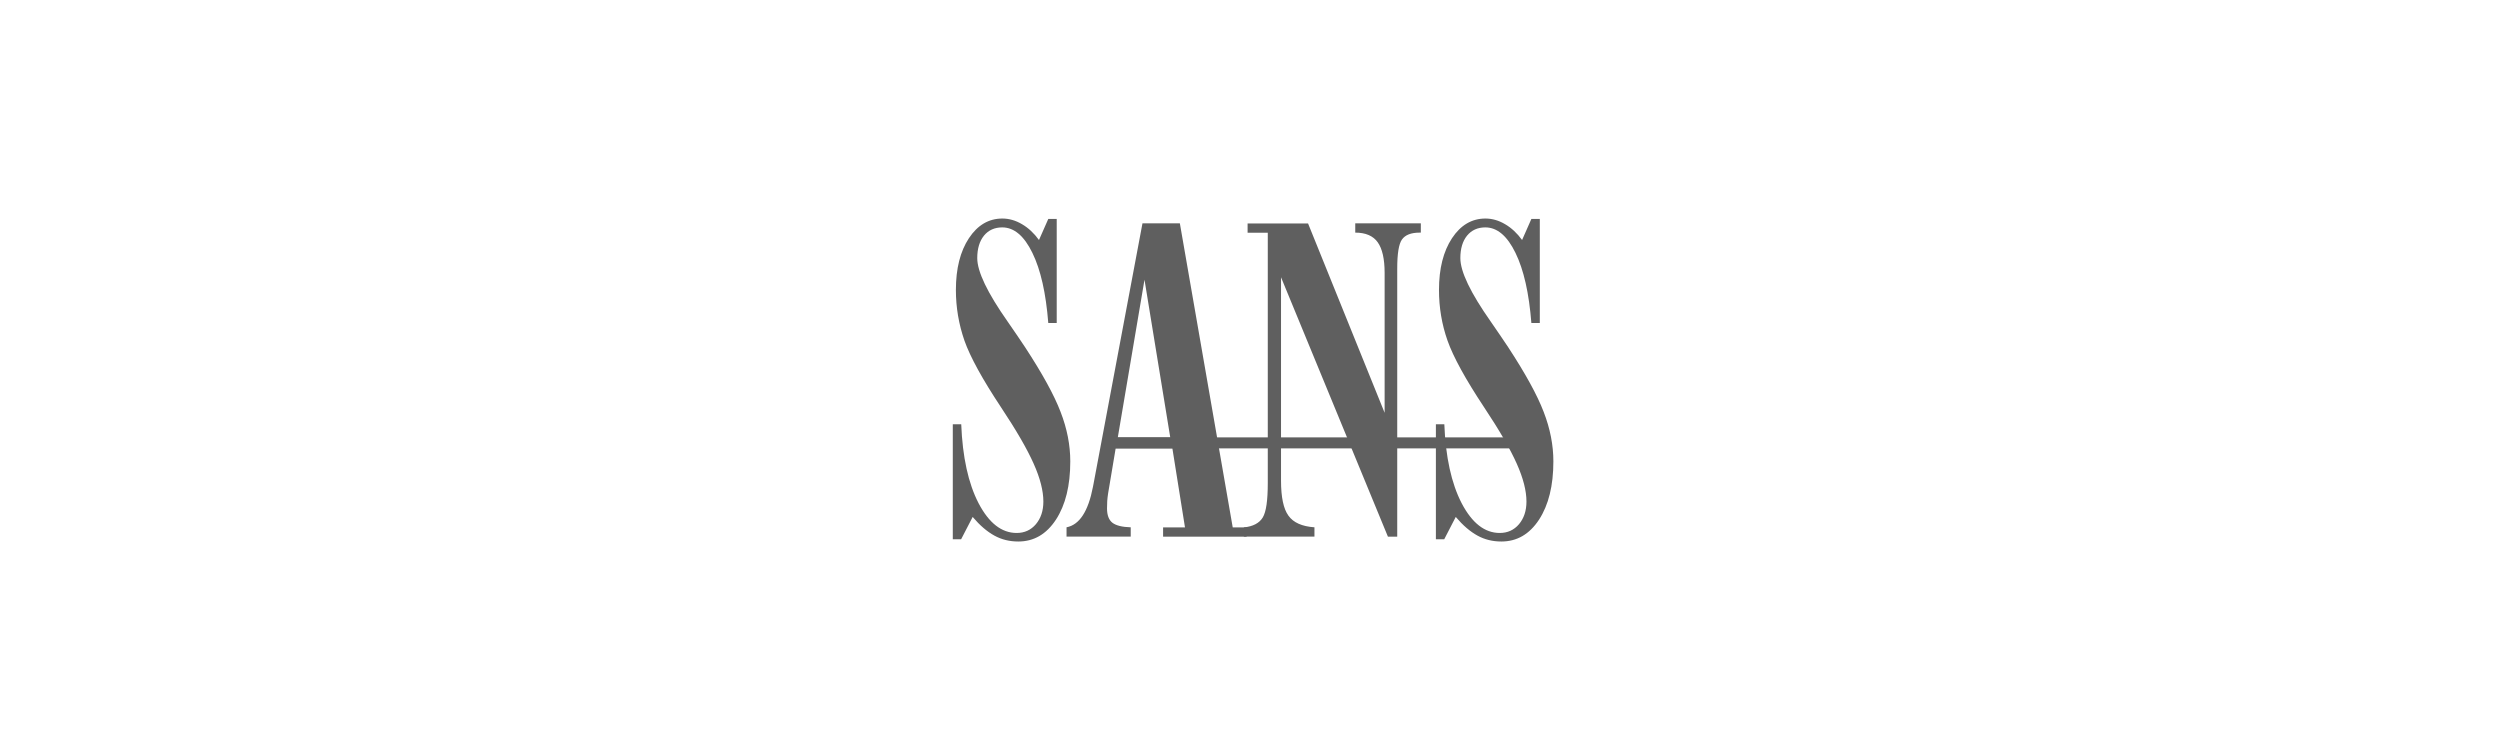
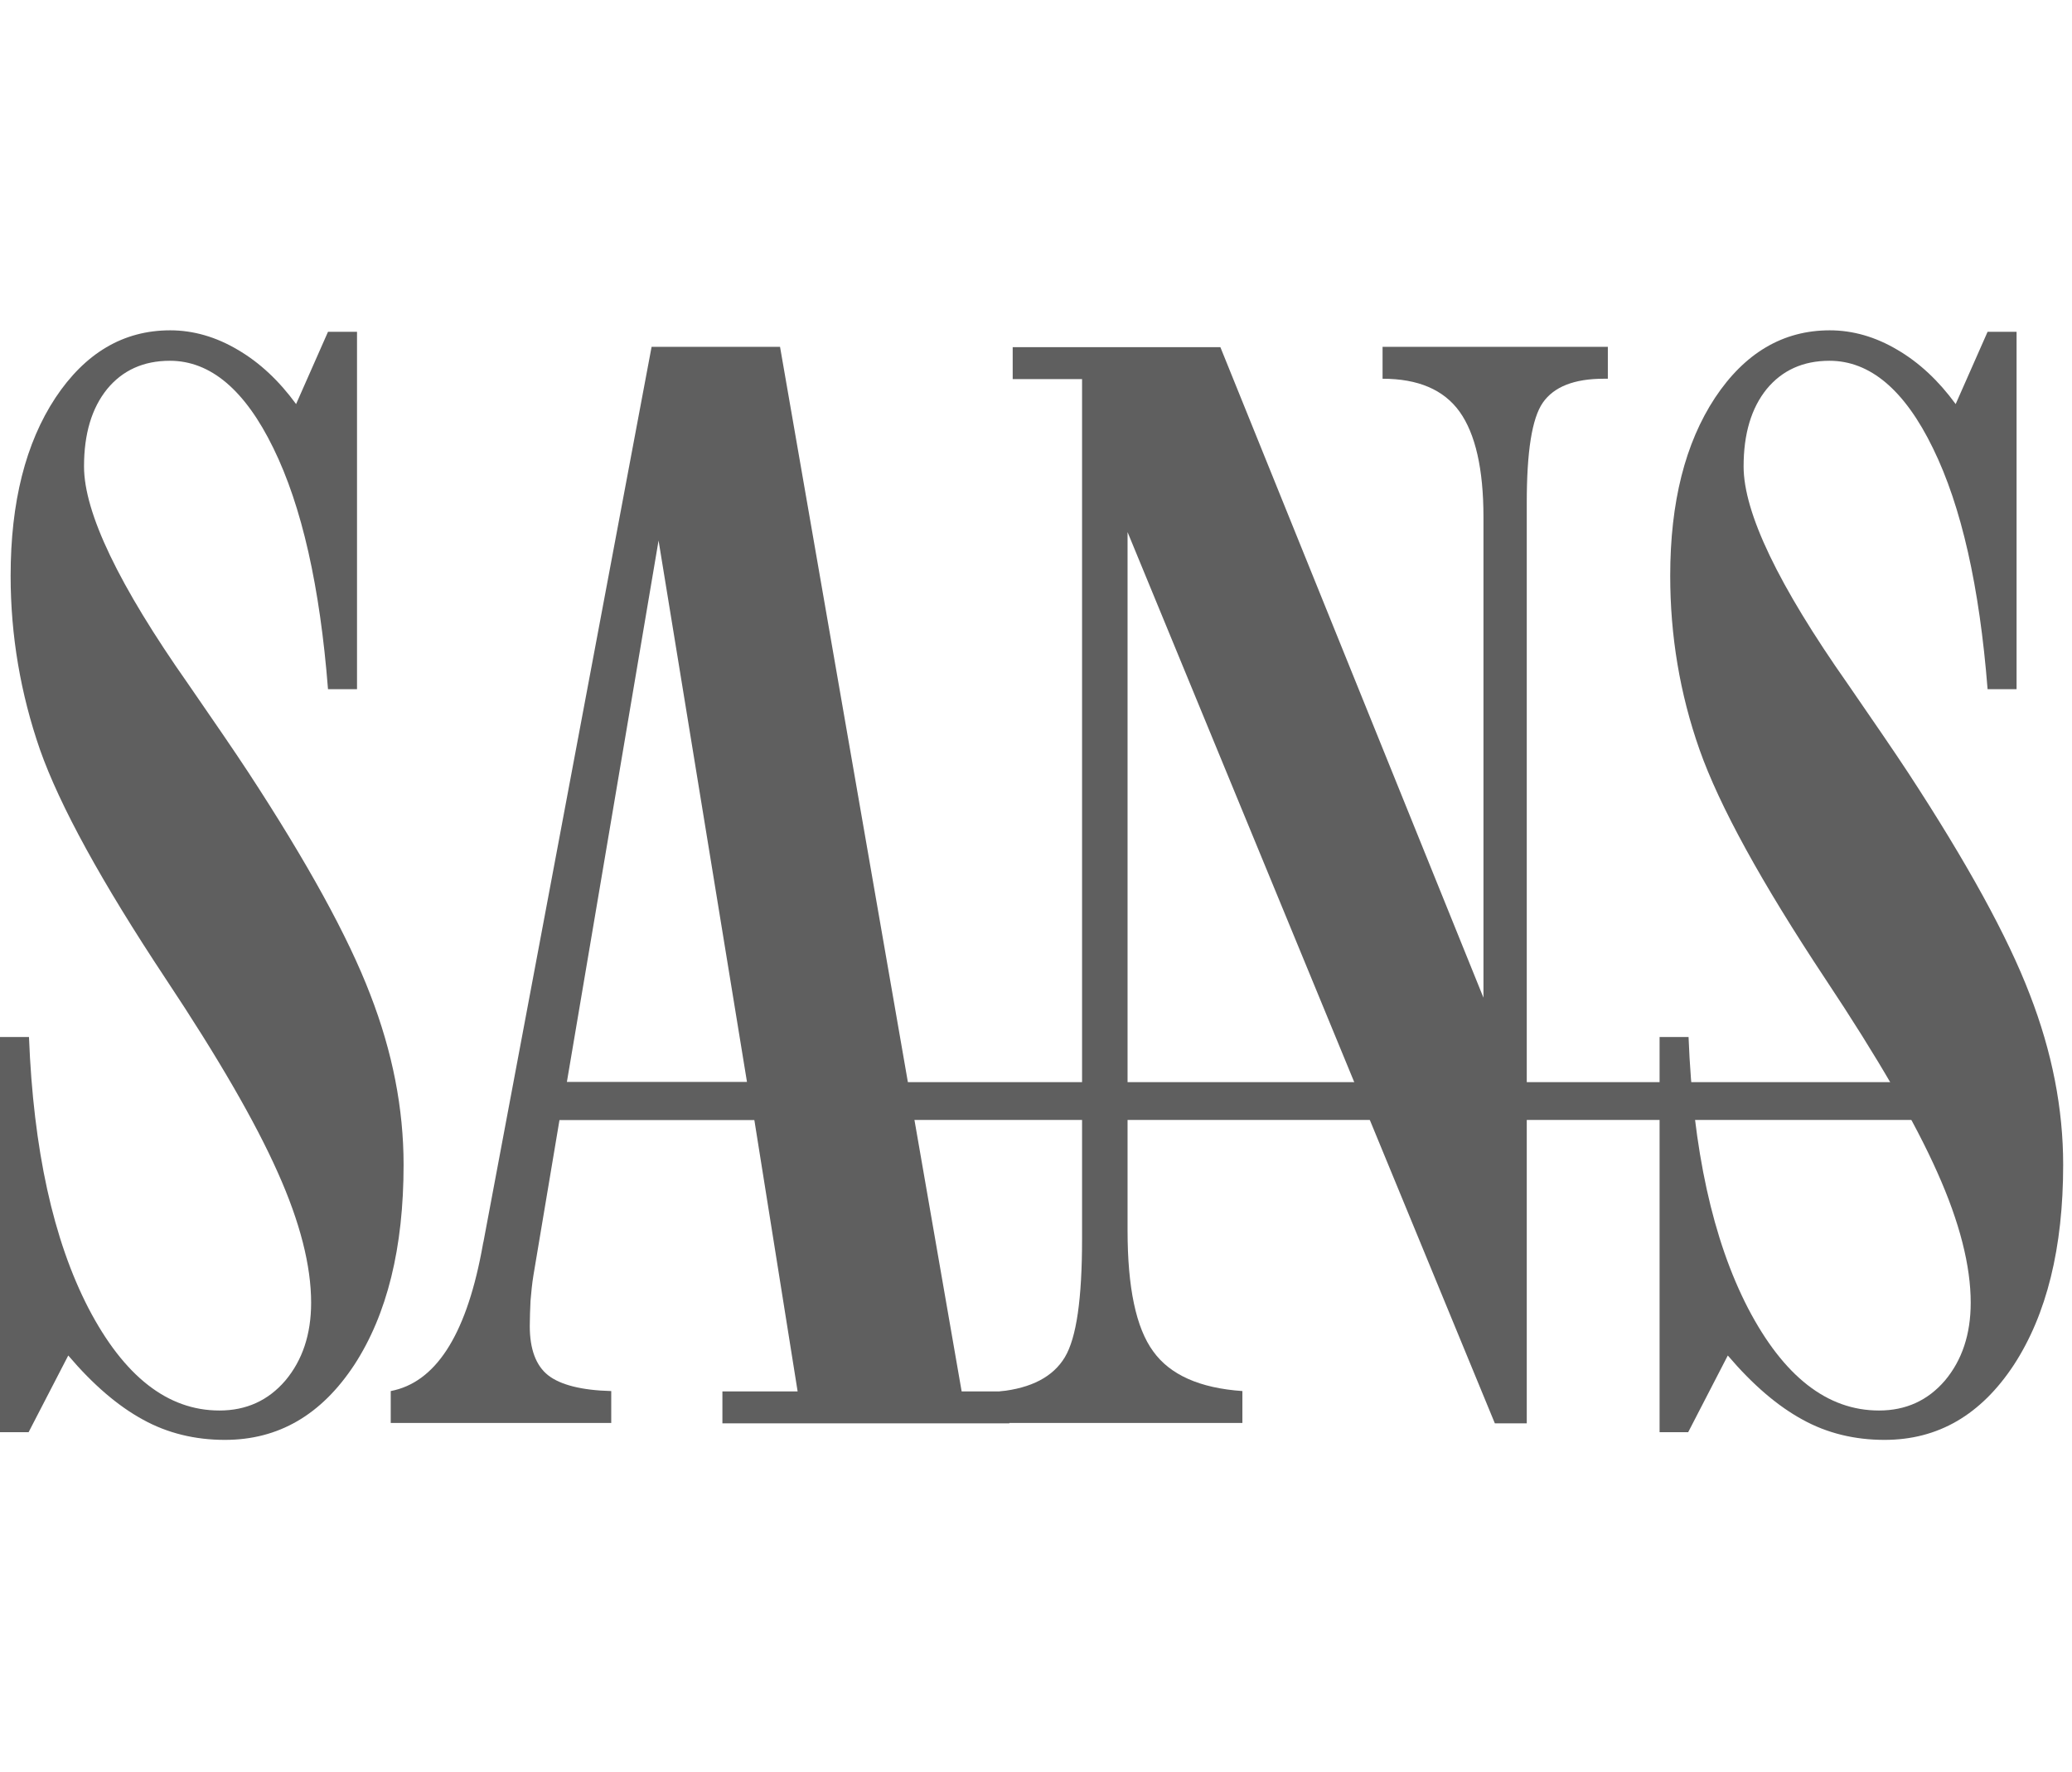
- <svg xmlns="http://www.w3.org/2000/svg" width="286" height="86" viewBox="0 0 286 86" fill="none">
-   <path d="M109 61.68V48.533H109.965C110.112 52.284 110.772 55.29 111.945 57.562C113.13 59.835 114.584 60.971 116.307 60.971C117.199 60.971 117.932 60.641 118.506 59.969C119.068 59.297 119.361 58.442 119.361 57.379C119.361 56.157 118.995 54.703 118.249 53.041C117.504 51.367 116.27 49.229 114.523 46.602C112.385 43.377 110.992 40.835 110.332 38.966C109.684 37.096 109.354 35.166 109.354 33.174C109.354 30.718 109.855 28.751 110.845 27.248C111.835 25.758 113.105 25 114.669 25C115.439 25 116.197 25.22 116.918 25.648C117.651 26.075 118.298 26.686 118.86 27.456L119.923 25.049H120.889V36.95H119.923C119.655 33.541 119.056 30.865 118.103 28.922C117.162 26.992 116.013 26.014 114.657 26.014C113.777 26.014 113.081 26.332 112.568 26.955C112.055 27.59 111.798 28.446 111.798 29.533C111.798 31.073 112.959 33.492 115.268 36.779C116.136 38.037 116.808 39.015 117.272 39.723C119.239 42.729 120.595 45.197 121.328 47.115C122.074 49.034 122.44 50.928 122.44 52.785C122.44 55.558 121.891 57.77 120.803 59.444C119.703 61.118 118.274 61.949 116.49 61.949C115.5 61.949 114.584 61.729 113.765 61.277C112.934 60.825 112.103 60.116 111.273 59.139L109.953 61.692H109V61.68Z" fill="#5F5F5F" />
-   <path d="M126.765 56.462C126.716 56.755 126.691 57.048 126.667 57.317C126.655 57.598 126.643 57.867 126.643 58.16C126.643 58.93 126.85 59.48 127.253 59.797C127.657 60.115 128.365 60.298 129.355 60.323V61.386H122.012V60.323C123.49 60.042 124.492 58.502 125.03 55.716C125.066 55.545 125.079 55.423 125.103 55.337L130.699 25.549H134.976L141.024 60.335H142.612V61.398H133.057V60.335H135.562L134.12 51.293H127.632L126.765 56.462ZM127.877 50.035H133.876L130.931 32L127.877 50.035Z" fill="#5F5F5F" />
-   <path d="M142.297 61.398V60.335C143.348 60.225 144.069 59.846 144.46 59.199C144.851 58.551 145.034 57.244 145.034 55.252V26.624H142.725V25.561H149.64L158.401 47.224V31.218C158.401 29.618 158.132 28.445 157.607 27.712C157.081 26.978 156.226 26.612 155.041 26.612V25.549H162.543V26.612H162.409C161.419 26.612 160.747 26.881 160.38 27.406C160.014 27.931 159.843 29.043 159.843 30.742V61.398H158.78L146.549 31.719V54.971C146.549 56.877 146.83 58.221 147.404 59.003C147.966 59.785 148.956 60.225 150.373 60.323V61.386H142.297V61.398Z" fill="#5F5F5F" />
-   <path d="M164.266 61.68V48.533H165.231C165.378 52.284 166.037 55.29 167.21 57.562C168.395 59.835 169.849 60.971 171.572 60.971C172.464 60.971 173.197 60.641 173.772 59.969C174.334 59.297 174.627 58.442 174.627 57.379C174.627 56.157 174.26 54.703 173.515 53.041C172.77 51.367 171.536 49.229 169.788 46.602C167.65 43.377 166.257 40.835 165.597 38.966C164.938 37.096 164.62 35.166 164.62 33.174C164.62 30.718 165.121 28.751 166.111 27.248C167.1 25.758 168.371 25 169.935 25C170.705 25 171.462 25.22 172.183 25.648C172.916 26.075 173.564 26.686 174.126 27.456L175.189 25.049H176.154V36.95H175.189C174.92 33.541 174.321 30.865 173.368 28.922C172.428 26.992 171.279 26.014 169.923 26.014C169.043 26.014 168.347 26.332 167.833 26.955C167.32 27.59 167.064 28.446 167.064 29.533C167.064 31.073 168.224 33.492 170.534 36.779C171.401 38.037 172.073 39.015 172.538 39.723C174.505 42.729 175.861 45.197 176.594 47.115C177.339 49.034 177.706 50.928 177.706 52.785C177.706 55.558 177.156 57.77 176.069 59.444C174.969 61.118 173.539 61.949 171.756 61.949C170.766 61.949 169.849 61.729 169.031 61.277C168.2 60.825 167.369 60.116 166.538 59.139L165.219 61.692H164.266V61.68Z" fill="#5F5F5F" />
-   <path d="M175.453 50.036H126.836V51.295H175.453V50.036Z" fill="#5F5F5F" />
+ <svg xmlns="http://www.w3.org/2000/svg" width="69" height="59" viewBox="0 0 69 59" fill="none">
+   <path d="M0 47.68V34.533H0.965C1.112 38.284 1.772 41.29 2.945 43.562C4.13 45.835 5.584 46.971 7.307 46.971C8.199 46.971 8.932 46.641 9.506 45.969C10.068 45.297 10.361 44.442 10.361 43.379C10.361 42.157 9.995 40.703 9.249 39.041C8.504 37.367 7.27 35.229 5.523 32.602C3.385 29.377 1.992 26.835 1.332 24.966C0.684 23.096 0.354 21.166 0.354 19.174C0.354 16.718 0.855 14.751 1.845 13.248C2.835 11.758 4.105 11 5.669 11C6.439 11 7.197 11.22 7.918 11.648C8.651 12.075 9.298 12.686 9.86 13.456L10.923 11.049H11.889V22.95H10.923C10.655 19.541 10.056 16.865 9.103 14.922C8.162 12.992 7.013 12.014 5.657 12.014C4.777 12.014 4.081 12.332 3.568 12.955C3.055 13.59 2.798 14.446 2.798 15.533C2.798 17.073 3.959 19.492 6.268 22.779C7.136 24.037 7.808 25.015 8.272 25.723C10.239 28.729 11.595 31.197 12.329 33.115C13.074 35.034 13.44 36.928 13.44 38.785C13.44 41.558 12.89 43.77 11.803 45.444C10.703 47.118 9.274 47.949 7.49 47.949C6.5 47.949 5.584 47.729 4.765 47.277C3.934 46.825 3.103 46.116 2.273 45.139L0.953 47.692H0V47.68Z" fill="#5F5F5F" />
+   <path d="M17.765 42.462C17.716 42.755 17.691 43.048 17.667 43.317C17.655 43.598 17.642 43.867 17.642 44.16C17.642 44.93 17.85 45.48 18.253 45.797C18.657 46.115 19.365 46.298 20.355 46.323V47.386H13.012V46.323C14.49 46.042 15.492 44.502 16.03 41.716C16.066 41.545 16.079 41.423 16.103 41.337L21.699 11.549H25.976L32.024 46.335H33.612V47.398H24.057V46.335H26.562L25.12 37.293H18.632L17.765 42.462ZM18.877 36.035H24.876L21.931 18L18.877 36.035Z" fill="#5F5F5F" />
+   <path d="M33.297 47.398V46.335C34.348 46.225 35.069 45.846 35.459 45.199C35.85 44.551 36.034 43.244 36.034 41.252V12.624H33.724V11.561H40.64L49.401 33.224V17.218C49.401 15.618 49.132 14.445 48.607 13.711C48.081 12.978 47.226 12.612 46.041 12.612V11.549H53.543V12.612H53.408C52.419 12.612 51.747 12.881 51.38 13.406C51.014 13.931 50.843 15.043 50.843 16.742V47.398H49.78L37.549 17.719V40.971C37.549 42.877 37.83 44.221 38.404 45.003C38.966 45.785 39.956 46.225 41.373 46.323V47.386H33.297V47.398Z" fill="#5F5F5F" />
+   <path d="M55.266 47.68V34.533H56.231C56.377 38.284 57.037 41.29 58.21 43.562C59.395 45.835 60.849 46.971 62.572 46.971C63.464 46.971 64.197 46.641 64.772 45.969C65.334 45.297 65.627 44.442 65.627 43.379C65.627 42.157 65.26 40.703 64.515 39.041C63.77 37.367 62.536 35.229 60.788 32.602C58.65 29.377 57.257 26.835 56.597 24.966C55.938 23.096 55.62 21.166 55.62 19.174C55.62 16.718 56.121 14.751 57.111 13.248C58.1 11.758 59.371 11 60.935 11C61.705 11 62.462 11.22 63.183 11.648C63.916 12.075 64.564 12.686 65.126 13.456L66.189 11.049H67.154V22.95H66.189C65.92 19.541 65.321 16.865 64.368 14.922C63.428 12.992 62.279 12.014 60.923 12.014C60.043 12.014 59.347 12.332 58.833 12.955C58.32 13.59 58.064 14.446 58.064 15.533C58.064 17.073 59.224 19.492 61.534 22.779C62.401 24.037 63.073 25.015 63.538 25.723C65.505 28.729 66.861 31.197 67.594 33.115C68.339 35.034 68.706 36.928 68.706 38.785C68.706 41.558 68.156 43.77 67.069 45.444C65.969 47.118 64.54 47.949 62.756 47.949C61.766 47.949 60.849 47.729 60.031 47.277C59.2 46.825 58.369 46.116 57.538 45.139L56.219 47.692H55.266V47.68Z" fill="#5F5F5F" />
+   <path d="M66.453 36.036H17.836V37.295H66.453V36.036Z" fill="#5F5F5F" />
</svg>
